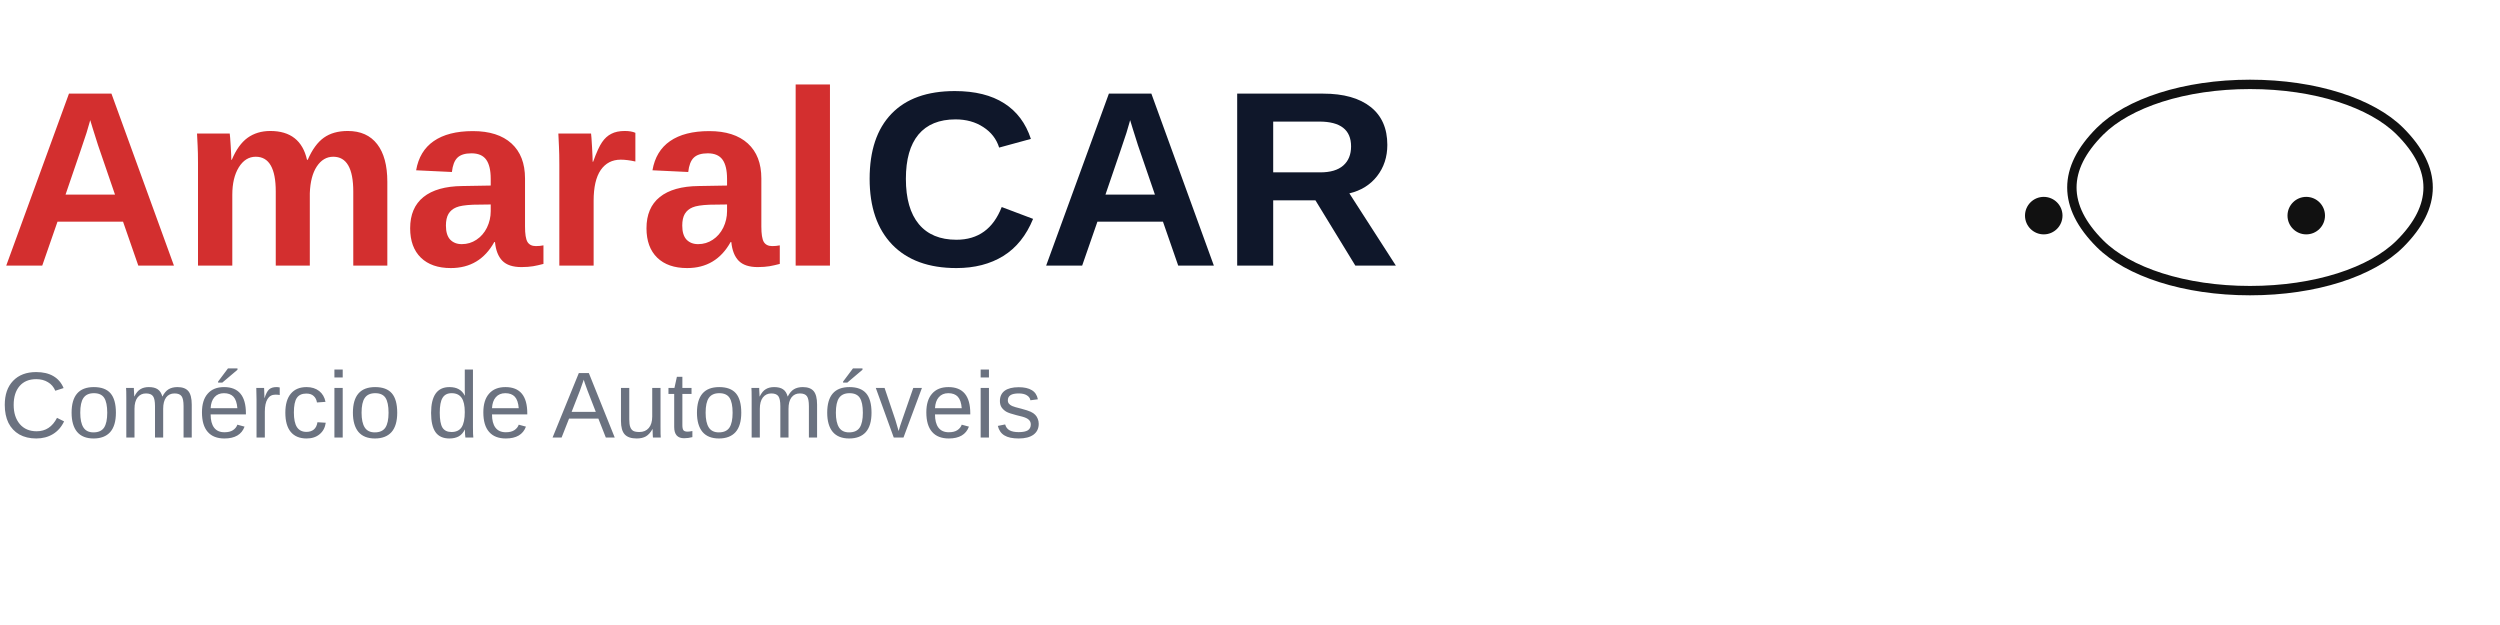
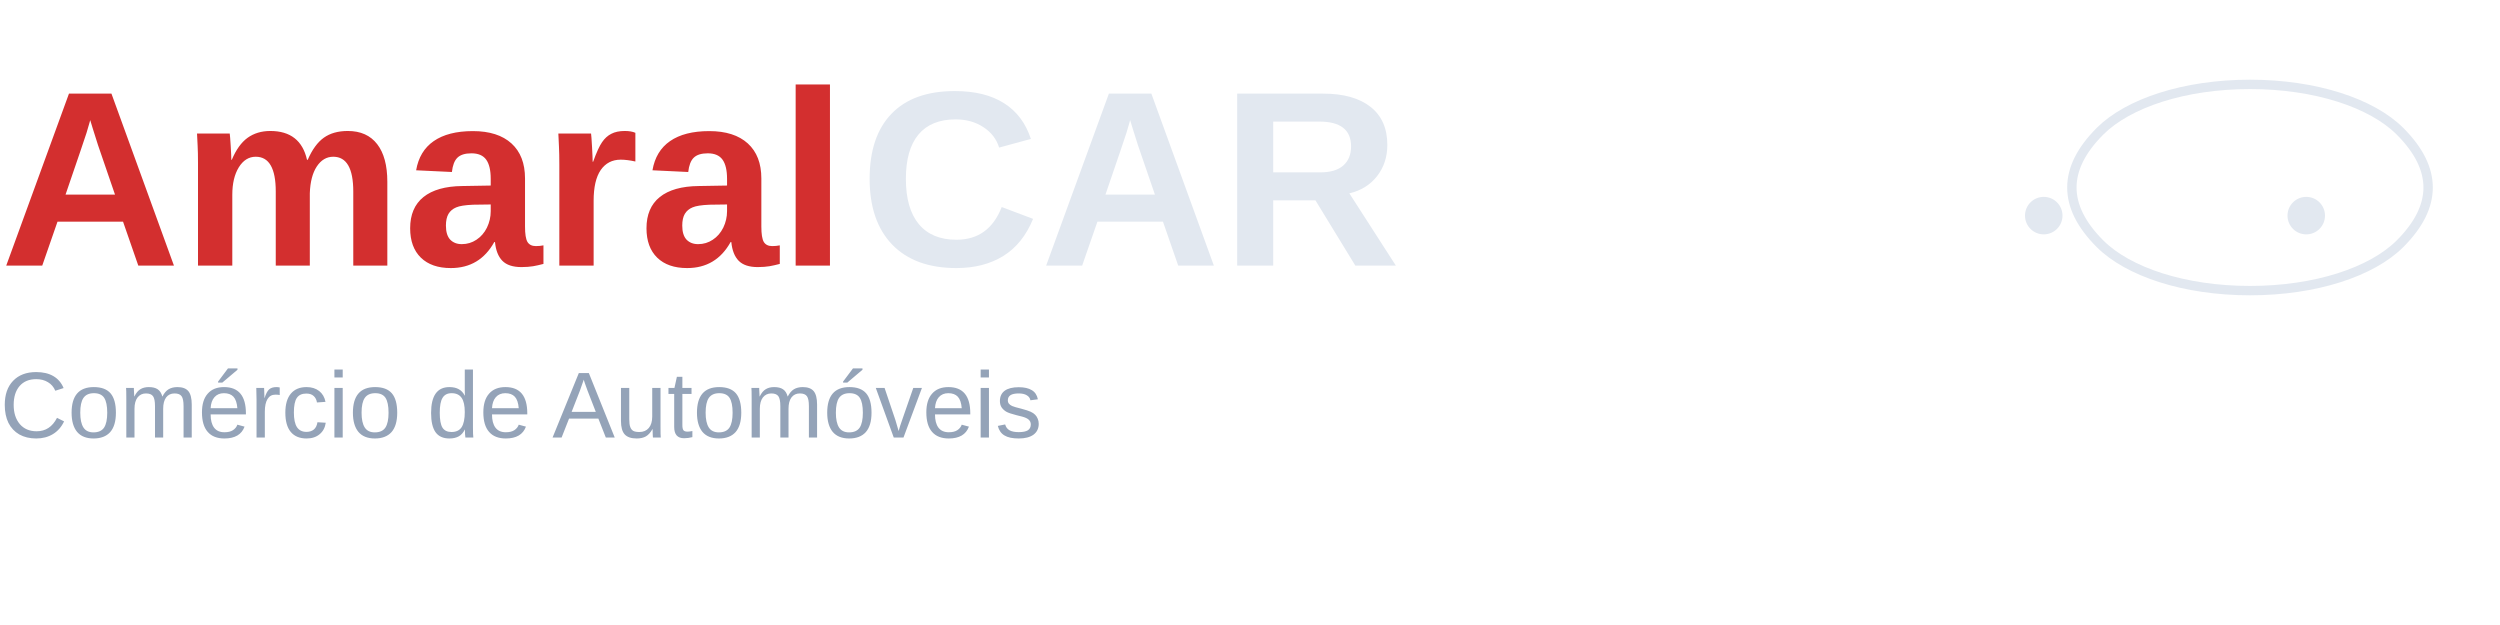
<svg xmlns="http://www.w3.org/2000/svg" viewBox="0 0 320 80" width="320" height="80" preserveAspectRatio="xMinYMid">
  <g>
    <text x="0" y="34" font-family="Arial, Helvetica, sans-serif" font-size="32" font-weight="700" fill="#D32F2F">Amaral</text>
-     <text x="110" y="34" font-family="Arial, Helvetica, sans-serif" font-size="32" font-weight="700" fill="#0f172a">CAR</text>
-     <text x="0" y="56" font-family="Arial, Helvetica, sans-serif" font-size="12" fill="#6b7280">Comércio de Automóveis</text>
+     <text x="110" y="34" font-family="Arial, Helvetica, sans-serif" font-size="32" font-weight="700" fill="#e2e8f0">CAR</text>
+     <text x="0" y="56" font-family="Arial, Helvetica, sans-serif" font-size="12" fill="#94a3b8">Comércio de Automóveis</text>
  </g>
  <g transform="translate(240,6) scale(0.6)">
-     <path d="M48 18c6-6 18-10 32-10s26 4 32 10c4 4 6 8 6 12s-2 8-6 12c-6 6-18 10-32 10s-26-4-32-10c-4-4-6-8-6-12s2-8 6-12z" fill="none" stroke="#111" stroke-width="2" />
-     <circle cx="36" cy="36" r="4" fill="#111" />
-     <circle cx="92" cy="36" r="4" fill="#111" />
+     <path d="M48 18c6-6 18-10 32-10s26 4 32 10c4 4 6 8 6 12s-2 8-6 12c-6 6-18 10-32 10s-26-4-32-10c-4-4-6-8-6-12s2-8 6-12z" fill="none" stroke="#e2e8f0" stroke-width="2" />
+     <circle cx="36" cy="36" r="4" fill="#e2e8f0" />
+     <circle cx="92" cy="36" r="4" fill="#e2e8f0" />
  </g>
</svg>
